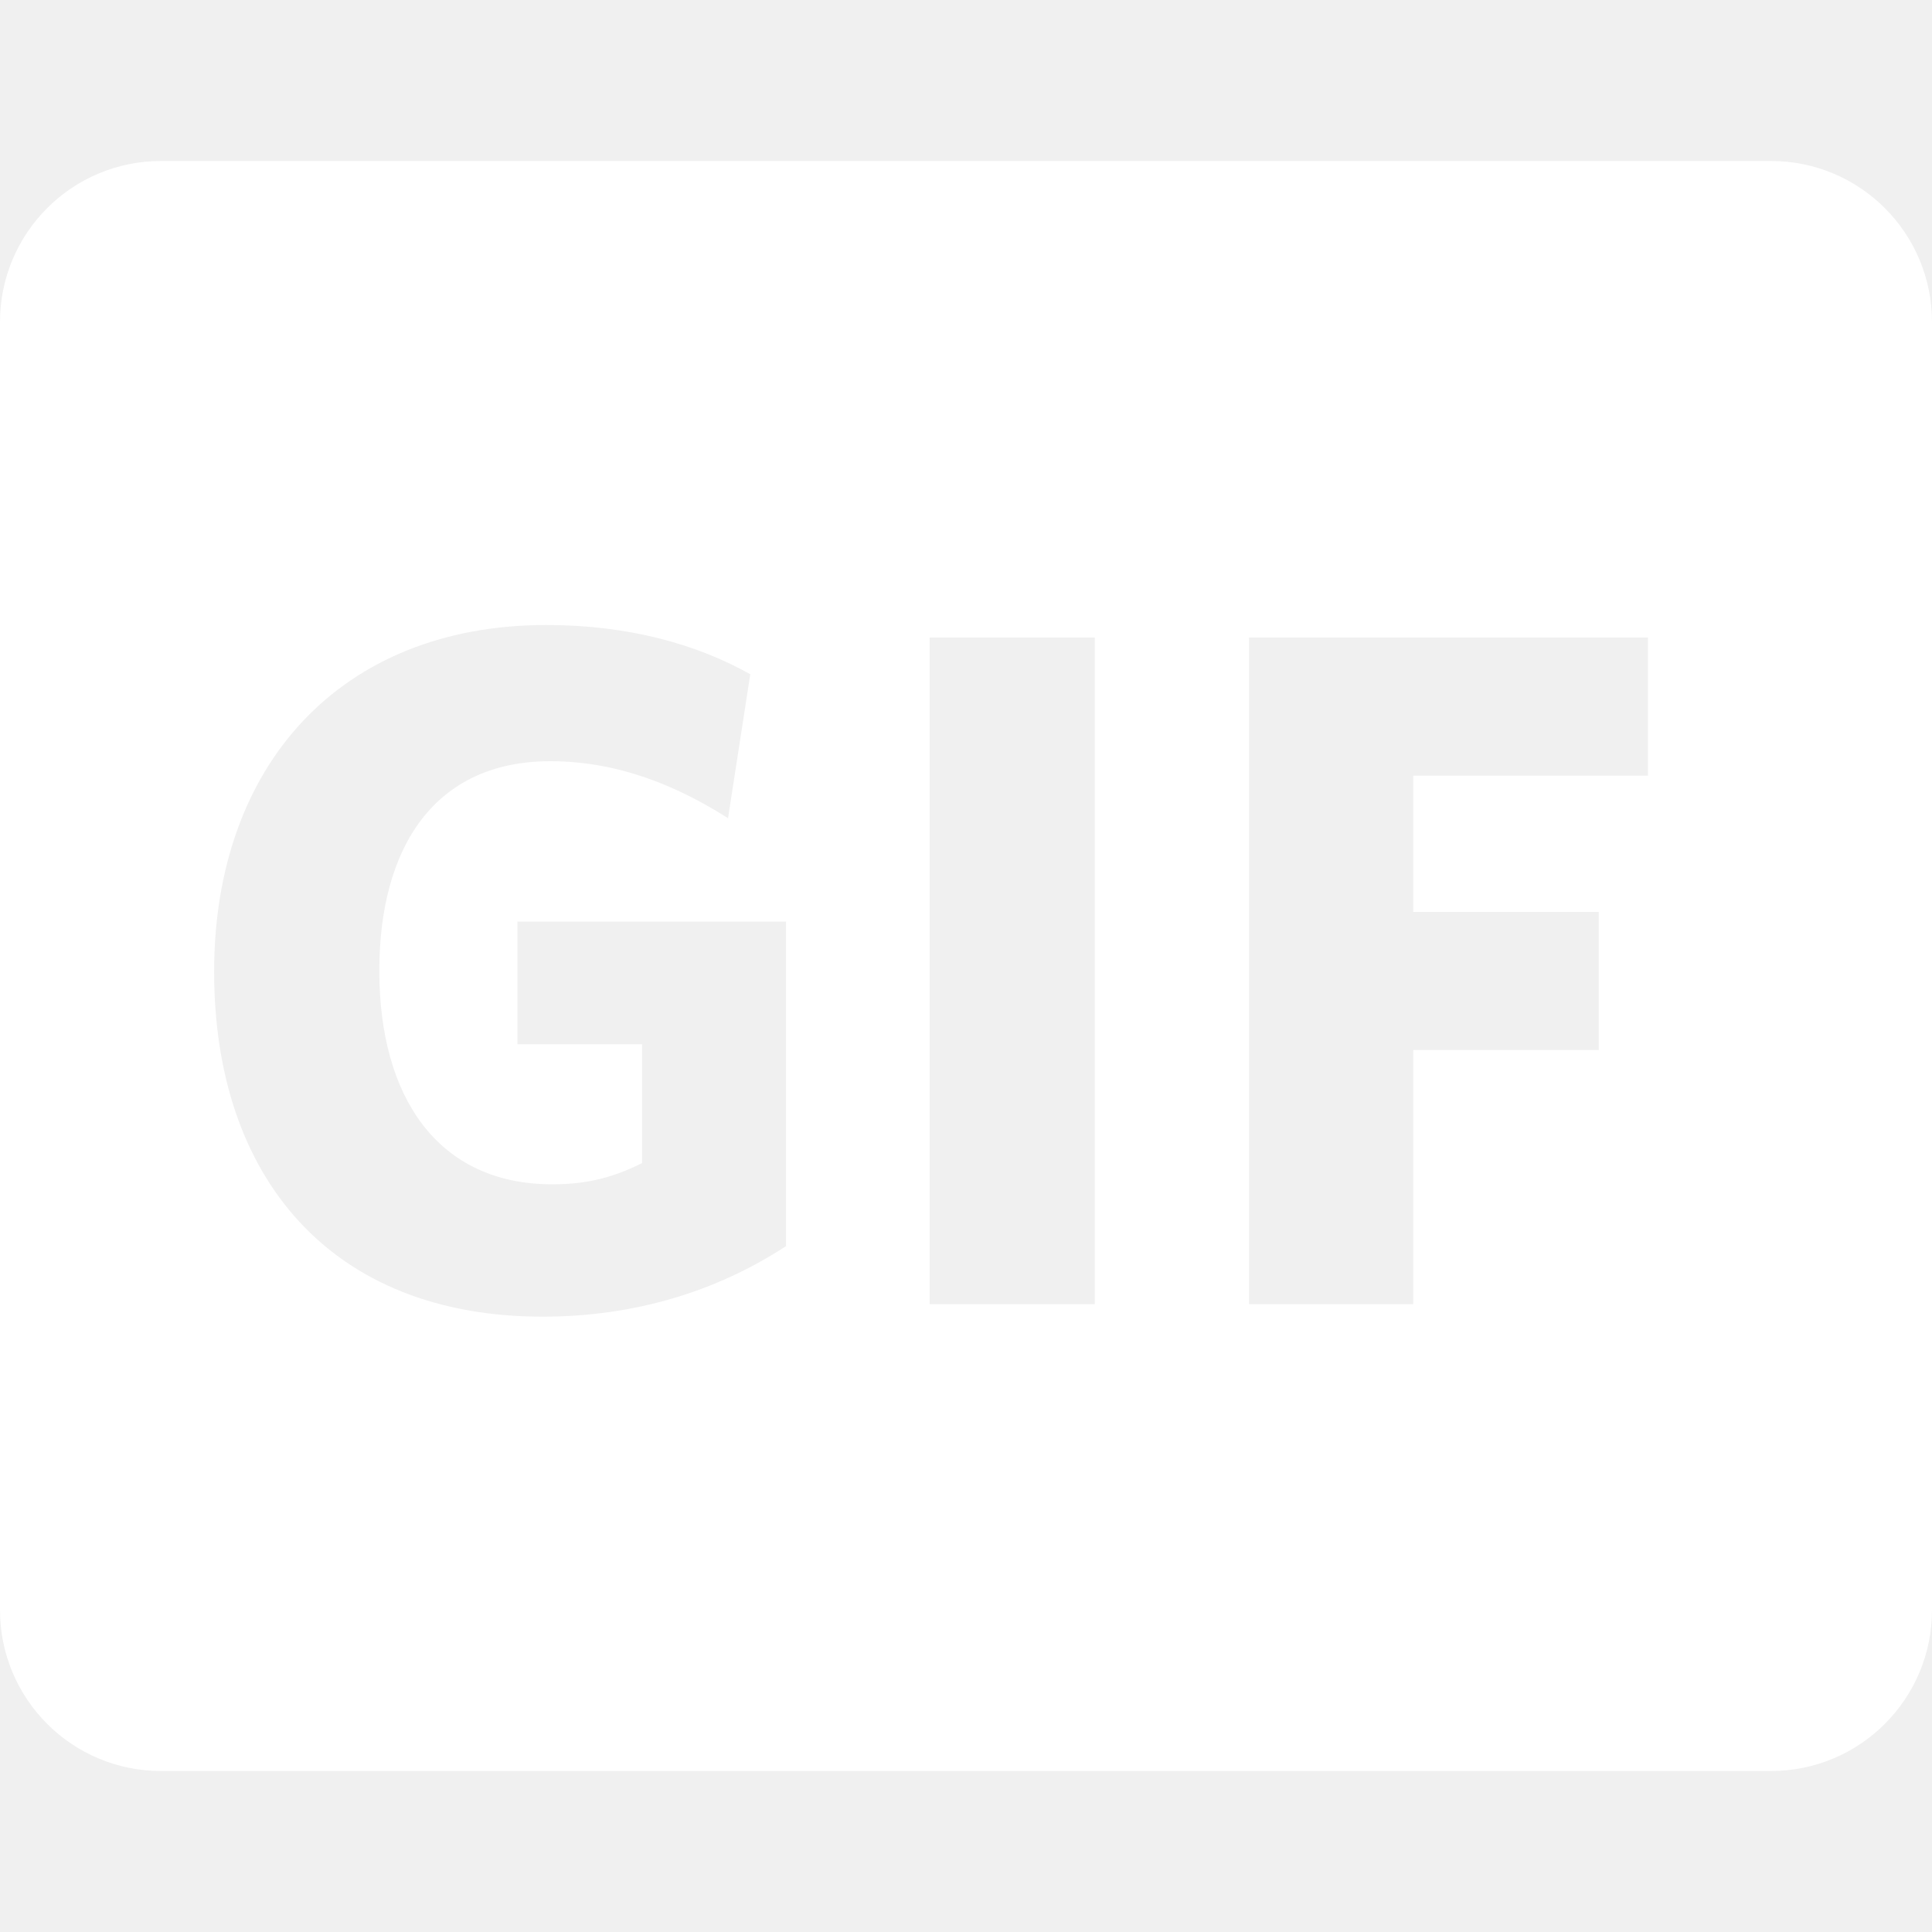
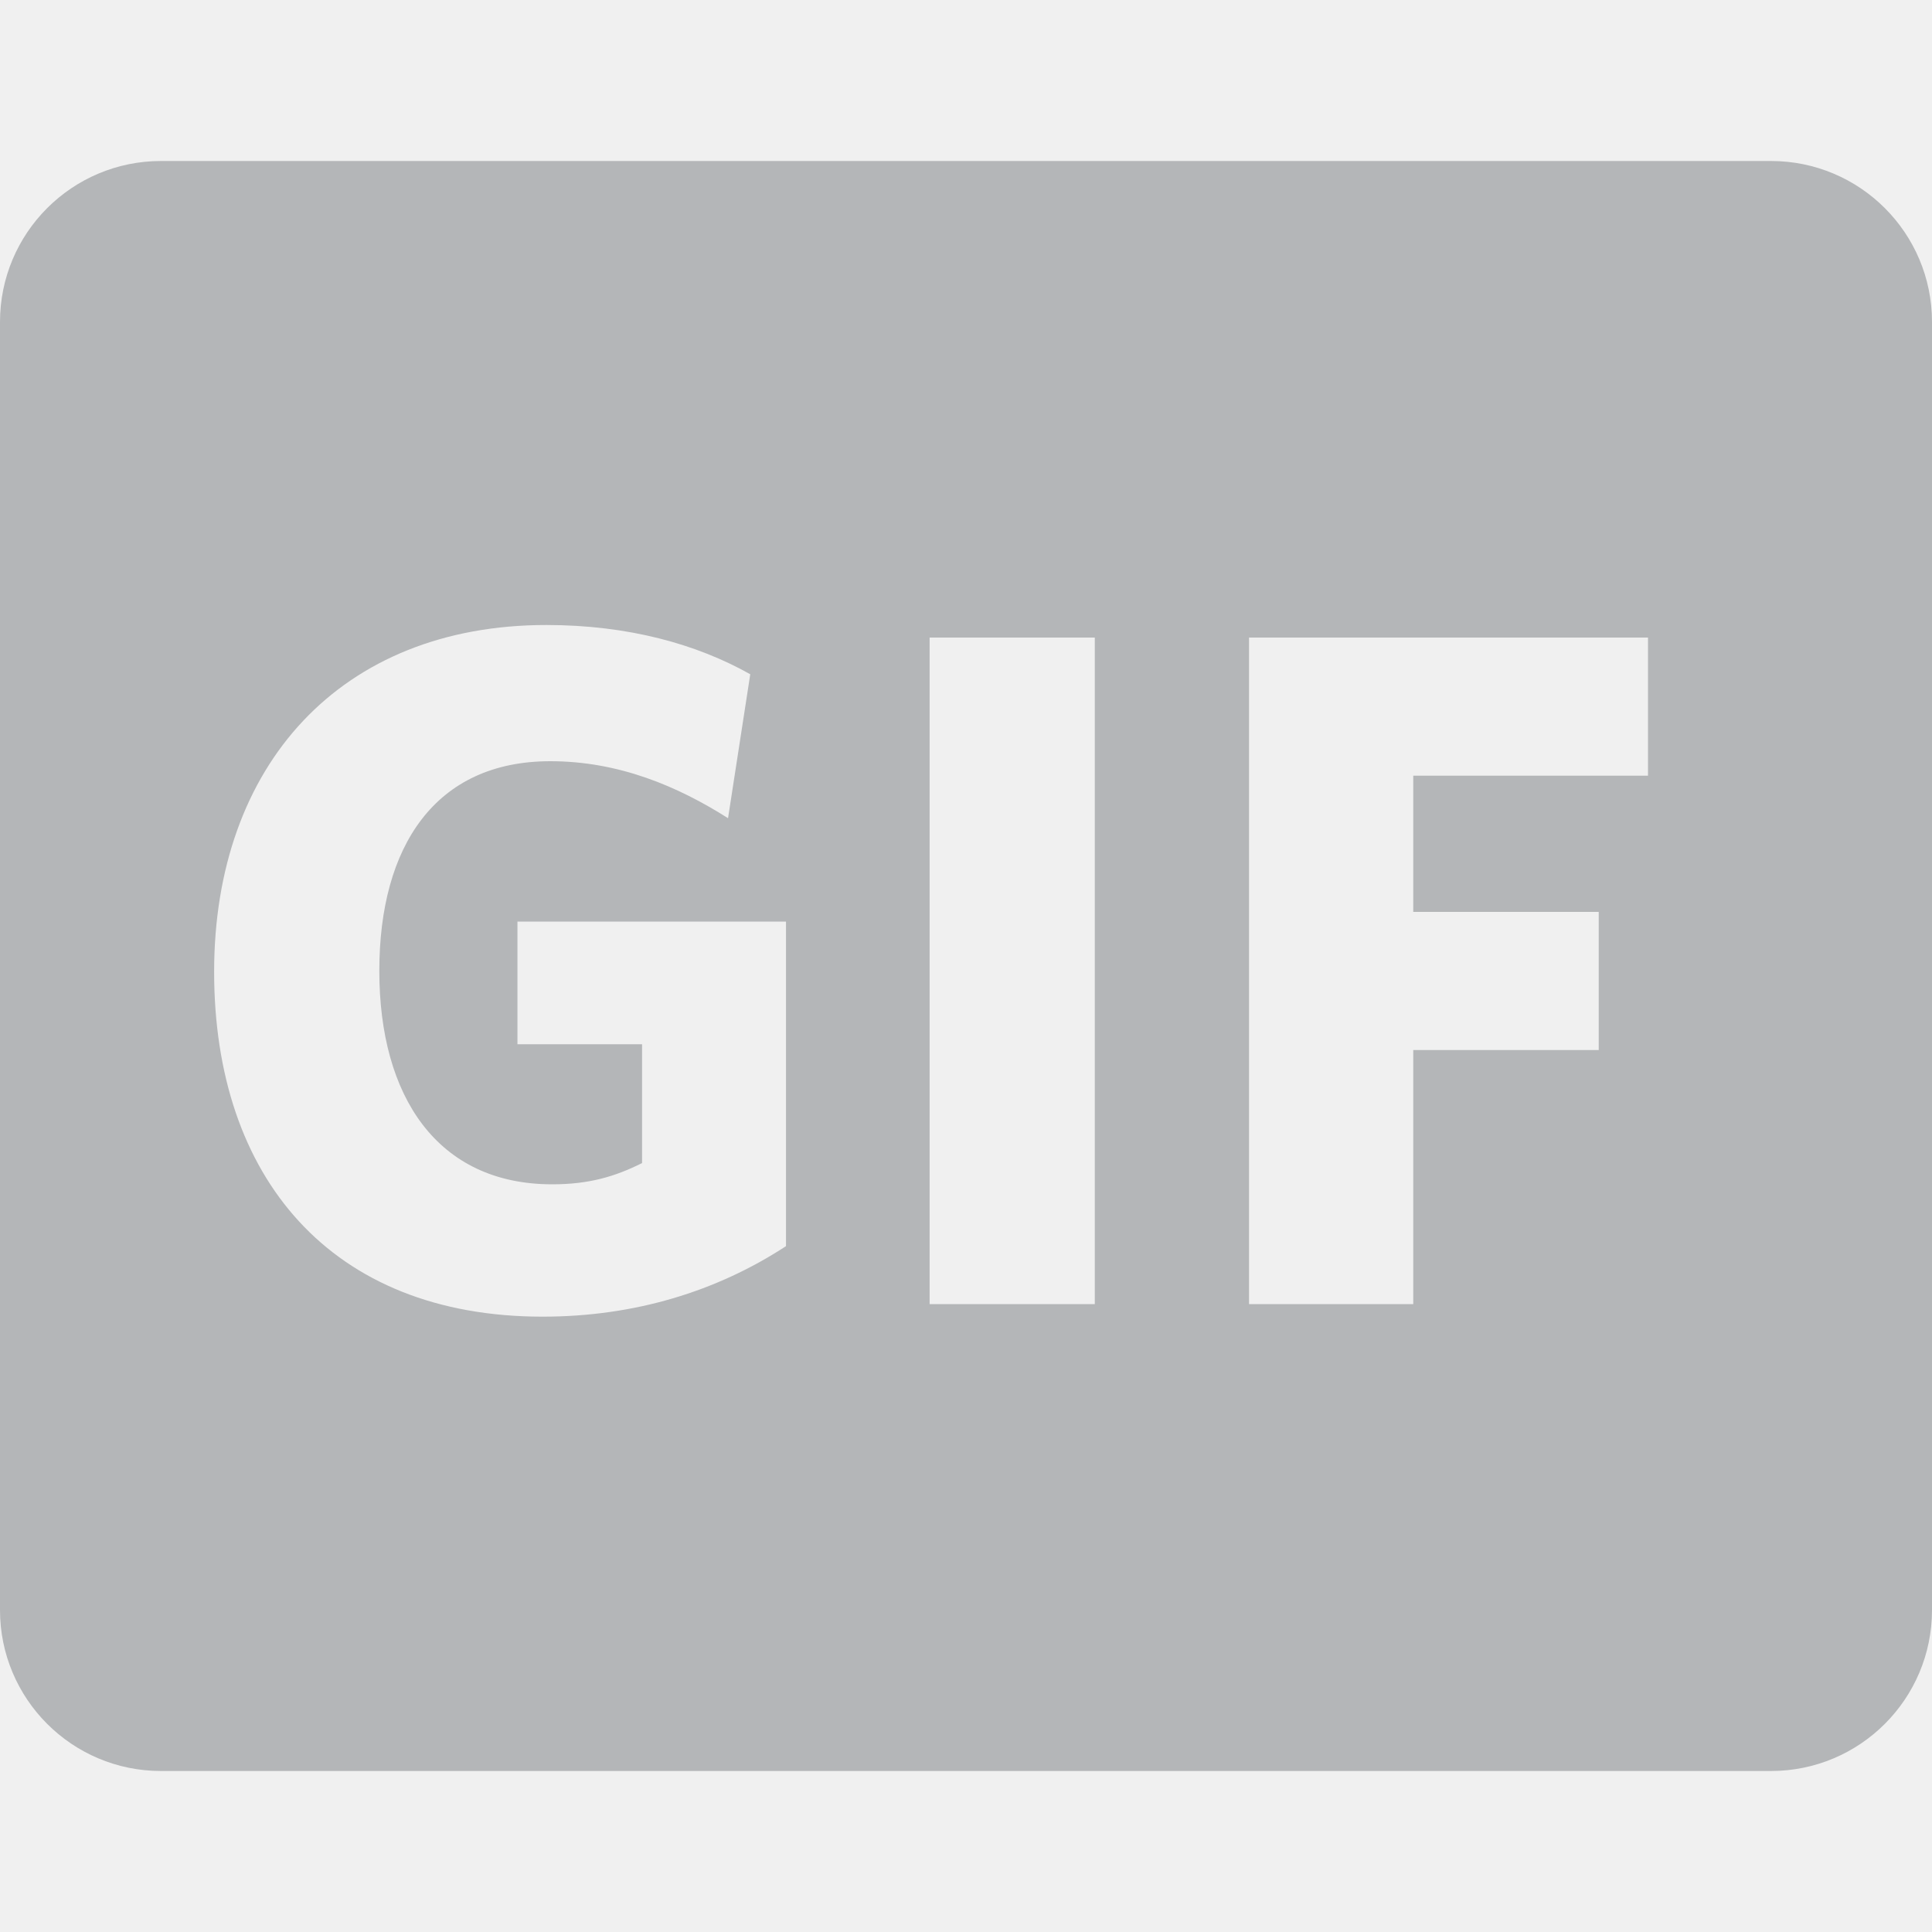
<svg xmlns="http://www.w3.org/2000/svg" width="24" height="24" viewBox="0 0 24 24">
-   <path fill="#ffffff" d="M2 2C0.895 2 0 2.895 0 4V20C0 21.105 0.895 22 2 22H22C23.105 22 24 21.105 24 20V4C24 2.895 23.105 2 22 2H2ZM9.764 11.448V15.48C8.9 16.044 7.88 16.356 6.74 16.356C4.112 16.356 2.66 14.628 2.66 12.072C2.66 9.504 4.232 7.764 6.788 7.764C7.808 7.764 8.66 8.004 9.32 8.376L9.044 10.164C8.42 9.768 7.688 9.456 6.836 9.456C5.408 9.456 4.712 10.512 4.712 12.06C4.712 13.62 5.432 14.712 6.86 14.712C7.316 14.712 7.64 14.616 7.976 14.448V12.972H6.428V11.448H9.764ZM11.548 7.92H13.6V16.2H11.548V7.92ZM20.472 7.92V9.636H17.556V11.328H19.86V13.044H17.556V16.2H15.516V7.92H20.472Z" />
+   <path fill="#b4b6b8" d="M2 2C0.895 2 0 2.895 0 4V20C0 21.105 0.895 22 2 22H22C23.105 22 24 21.105 24 20V4C24 2.895 23.105 2 22 2H2ZM9.764 11.448V15.48C8.9 16.044 7.88 16.356 6.74 16.356C4.112 16.356 2.66 14.628 2.66 12.072C2.66 9.504 4.232 7.764 6.788 7.764C7.808 7.764 8.66 8.004 9.32 8.376L9.044 10.164C8.42 9.768 7.688 9.456 6.836 9.456C5.408 9.456 4.712 10.512 4.712 12.06C4.712 13.62 5.432 14.712 6.86 14.712C7.316 14.712 7.64 14.616 7.976 14.448V12.972H6.428V11.448H9.764ZM11.548 7.92H13.6V16.2H11.548V7.92ZM20.472 7.92V9.636H17.556V11.328H19.86V13.044H17.556V16.2H15.516V7.92H20.472Z" />
</svg>
